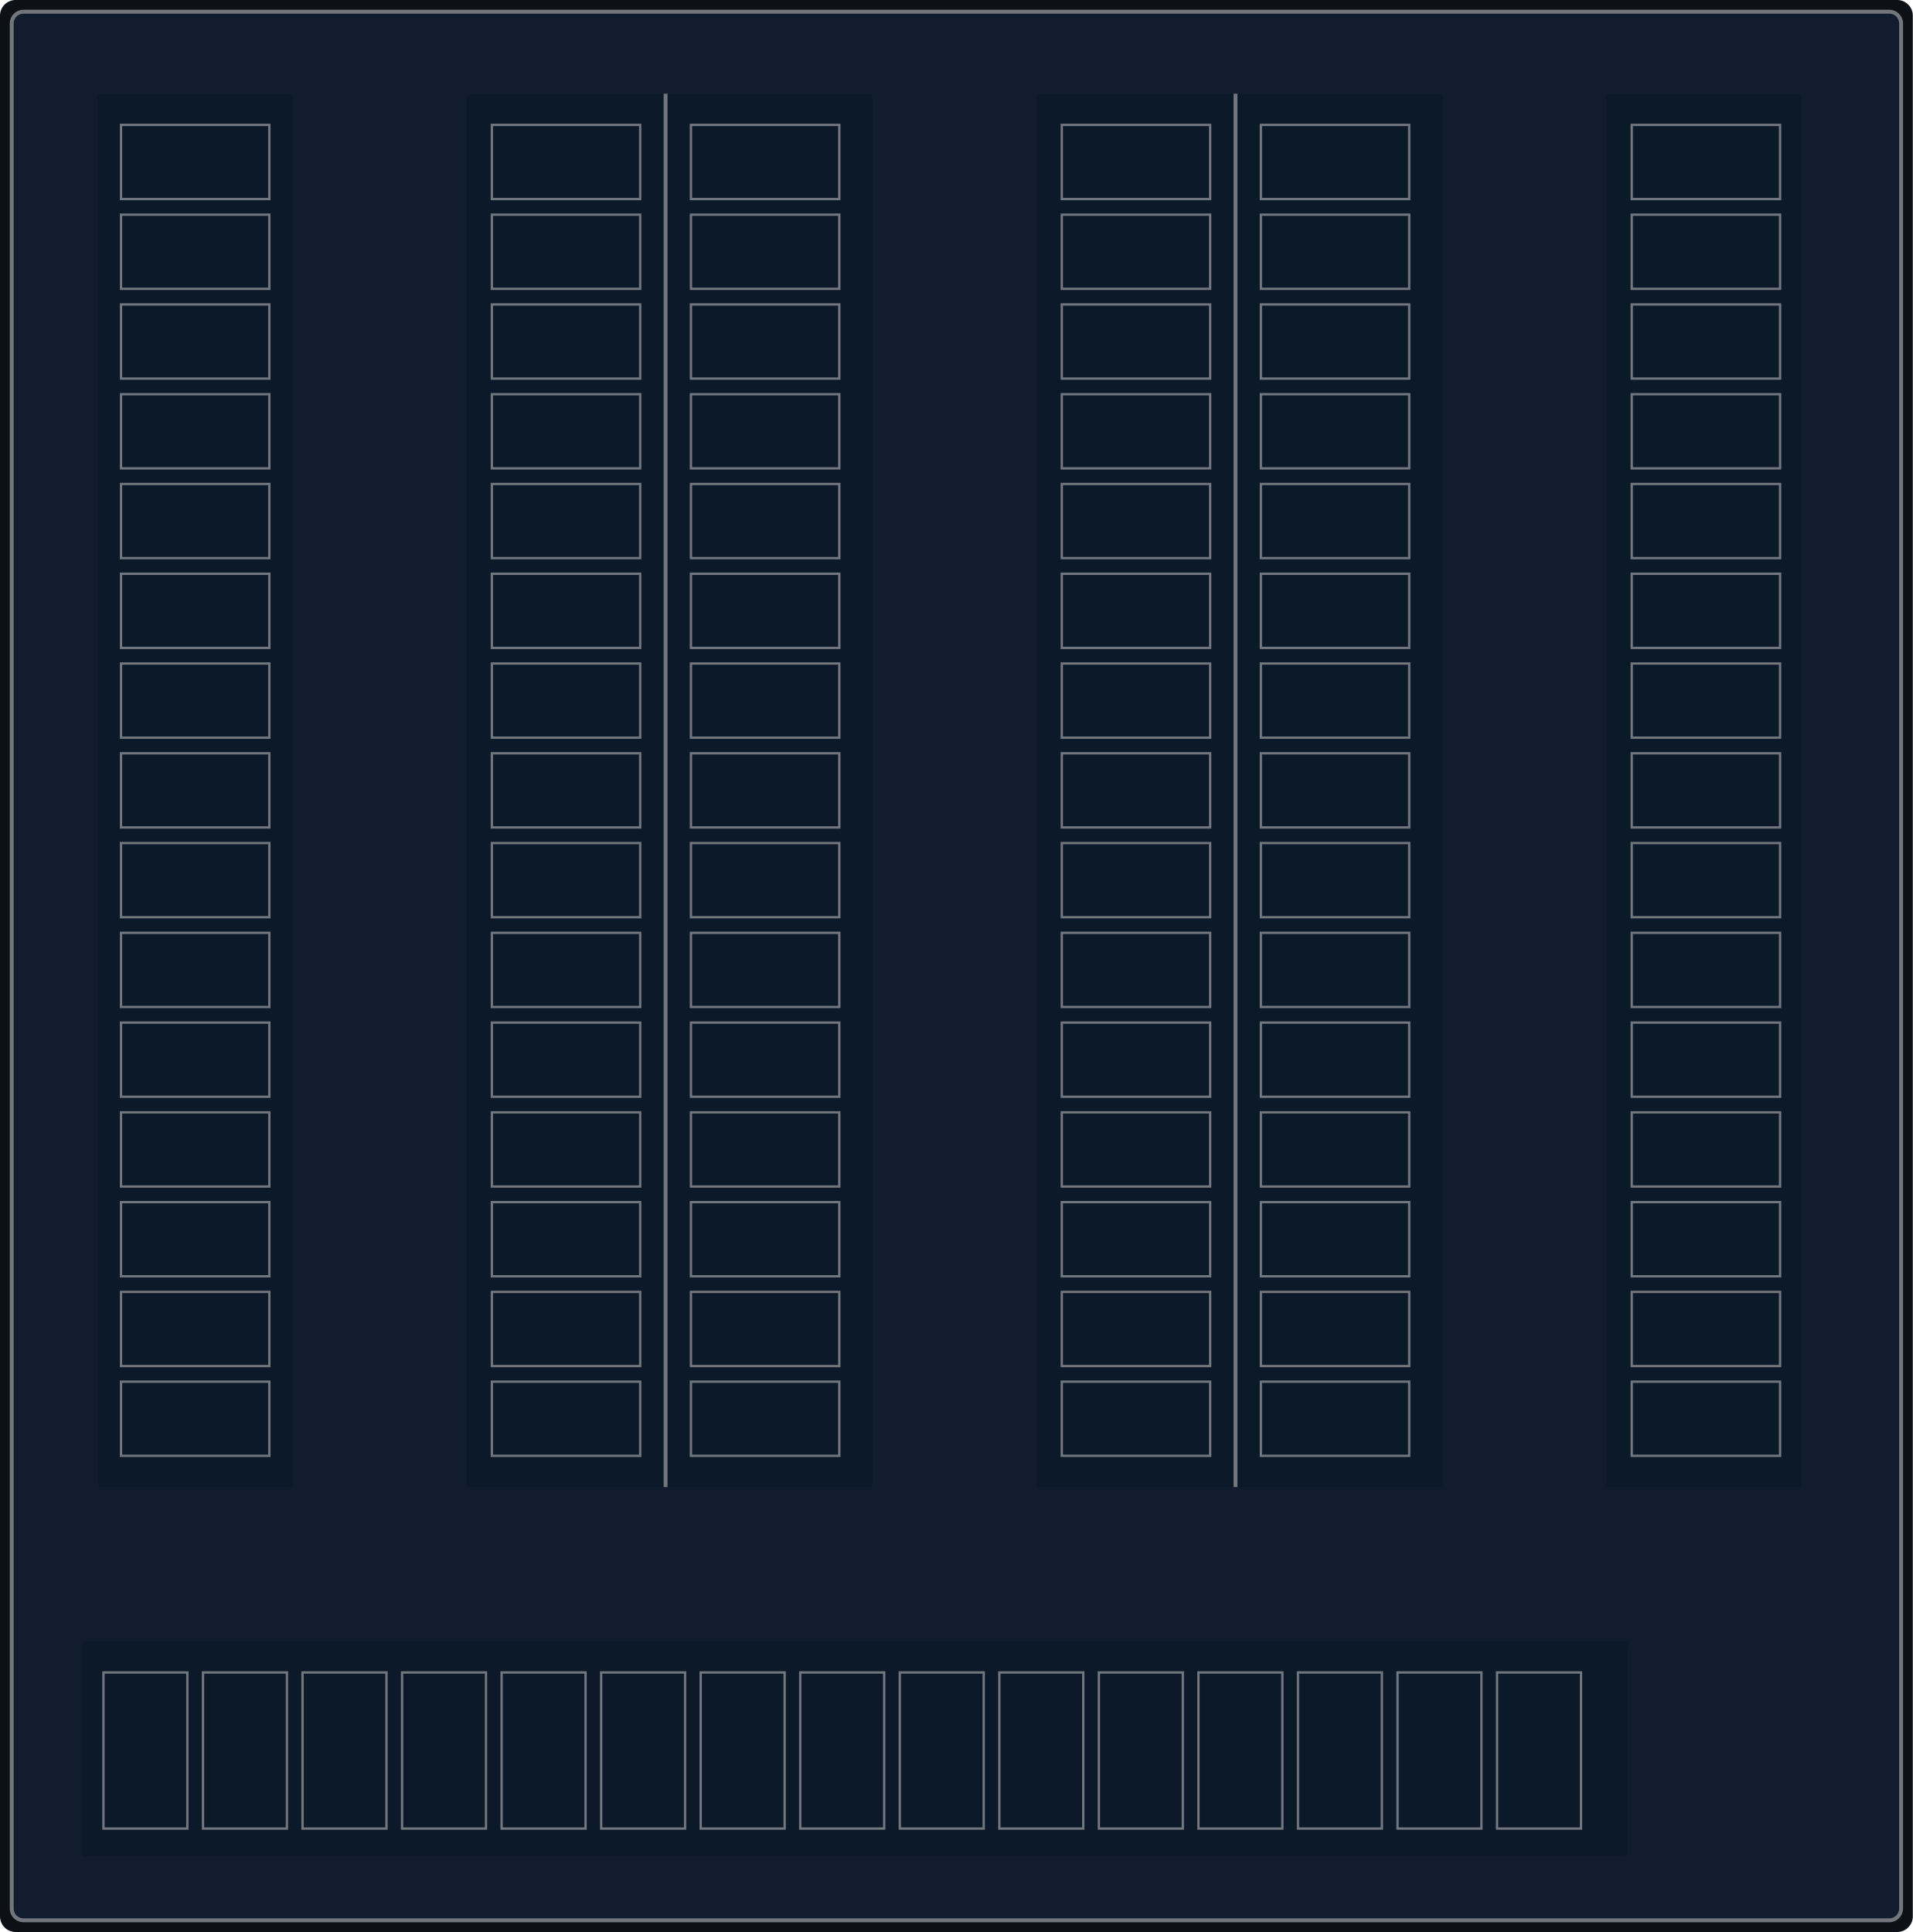
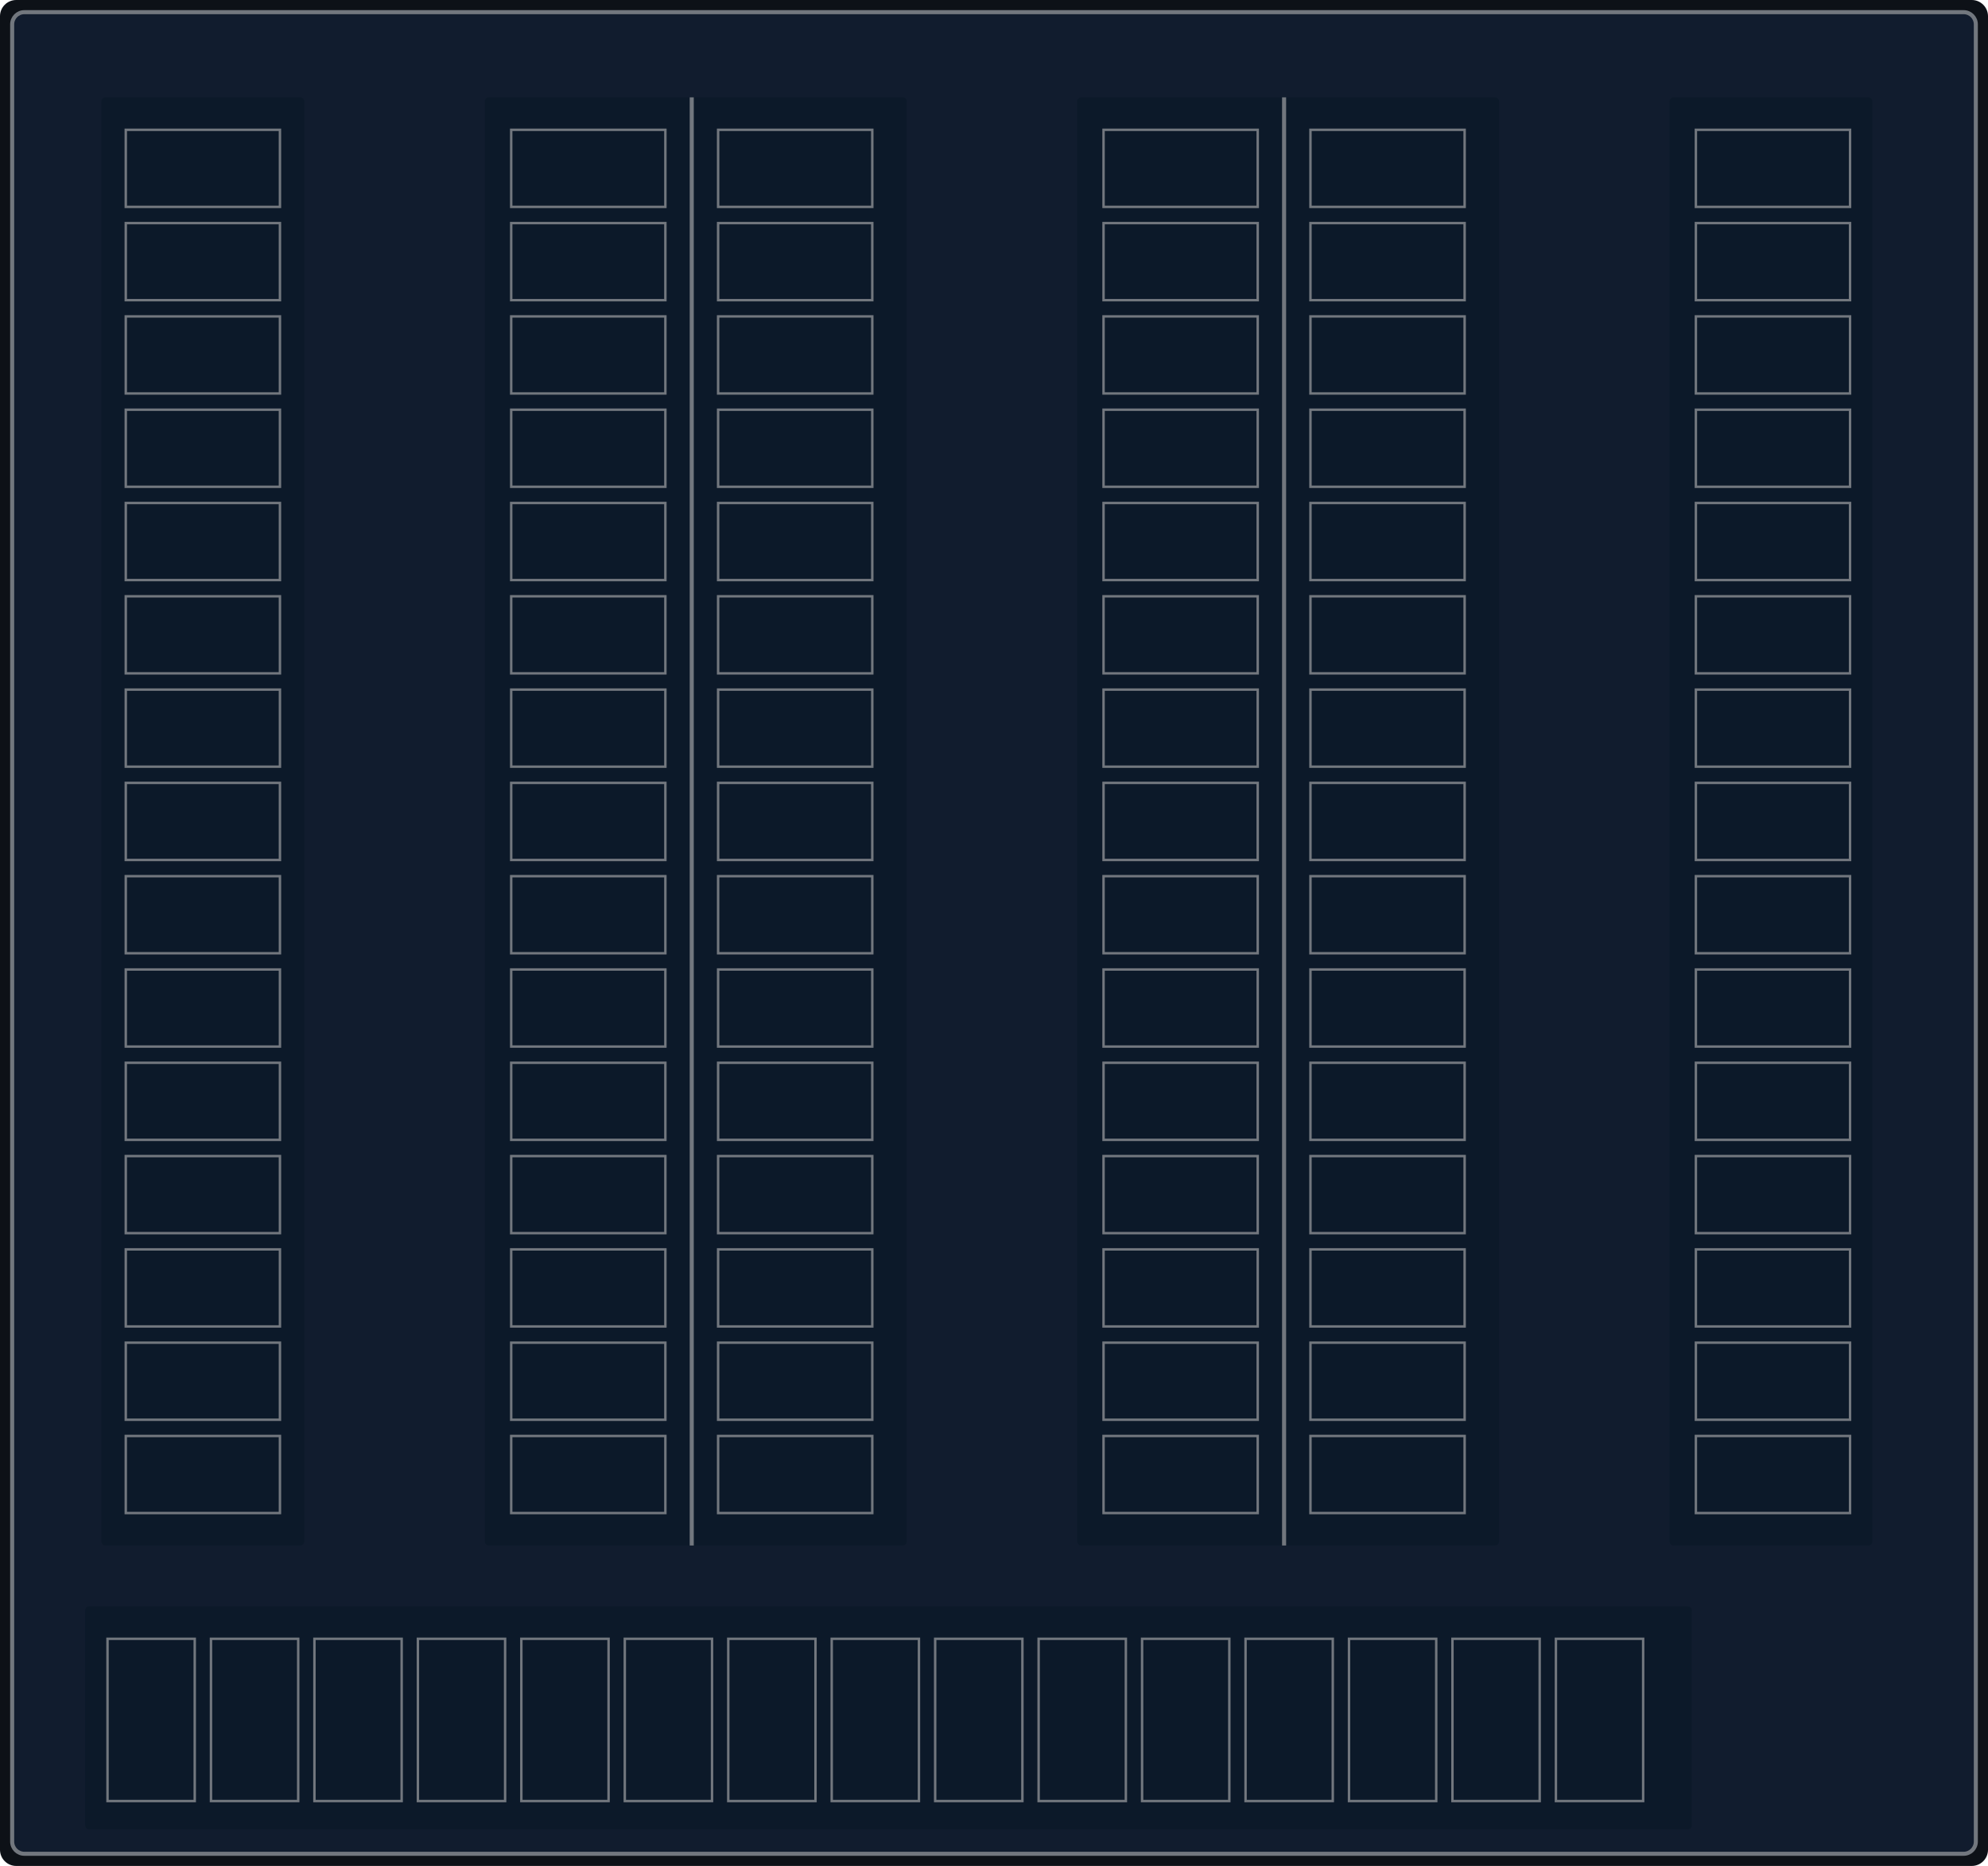
- <svg xmlns="http://www.w3.org/2000/svg" width="980" height="990" viewBox="0 0 980 990">
-   <rect width="980" height="990" fill="#0d1117" rx="8" />
-   <rect x="6" y="6" width="968" height="978" fill="#111c2e" stroke="#72777e" stroke-width="2" rx="6" />
+ <svg xmlns="http://www.w3.org/2000/svg" width="980" height="920" viewBox="0 0 980 920">
+   <rect width="980" height="920" fill="#0d1117" rx="8" />
+   <rect x="6" y="6" width="968" height="908" fill="#111c2e" stroke="#72777e" stroke-width="2" rx="6" />
  <rect x="50" y="48" width="100" height="714" fill="#0c1929" rx="2" />
  <rect x="239" y="48" width="208" height="714" fill="#0c1929" rx="2" />
  <rect x="531" y="48" width="208" height="714" fill="#0c1929" rx="2" />
  <rect x="823" y="48" width="100" height="714" fill="#0c1929" rx="2" />
-   <rect x="42" y="841" width="792" height="110" fill="#0c1929" rx="2" />
+   <rect x="42" y="792" width="792" height="110" fill="#0c1929" rx="2" />
  <line x1="341" y1="48" x2="341" y2="762" stroke="#72777e" stroke-width="2" />
  <line x1="633" y1="48" x2="633" y2="762" stroke="#72777e" stroke-width="2" />
  <rect x="62" y="64" width="76" height="38" fill="none" stroke="#72777e" stroke-width="1.2" />
  <rect x="62" y="110" width="76" height="38" fill="none" stroke="#72777e" stroke-width="1.2" />
  <rect x="62" y="156" width="76" height="38" fill="none" stroke="#72777e" stroke-width="1.2" />
  <rect x="62" y="202" width="76" height="38" fill="none" stroke="#72777e" stroke-width="1.2" />
  <rect x="62" y="248" width="76" height="38" fill="none" stroke="#72777e" stroke-width="1.2" />
  <rect x="62" y="294" width="76" height="38" fill="none" stroke="#72777e" stroke-width="1.2" />
  <rect x="62" y="340" width="76" height="38" fill="none" stroke="#72777e" stroke-width="1.2" />
  <rect x="62" y="386" width="76" height="38" fill="none" stroke="#72777e" stroke-width="1.2" />
  <rect x="62" y="432" width="76" height="38" fill="none" stroke="#72777e" stroke-width="1.2" />
  <rect x="62" y="478" width="76" height="38" fill="none" stroke="#72777e" stroke-width="1.2" />
  <rect x="62" y="524" width="76" height="38" fill="none" stroke="#72777e" stroke-width="1.2" />
  <rect x="62" y="570" width="76" height="38" fill="none" stroke="#72777e" stroke-width="1.2" />
  <rect x="62" y="616" width="76" height="38" fill="none" stroke="#72777e" stroke-width="1.2" />
  <rect x="62" y="662" width="76" height="38" fill="none" stroke="#72777e" stroke-width="1.2" />
  <rect x="62" y="708" width="76" height="38" fill="none" stroke="#72777e" stroke-width="1.2" />
  <rect x="252" y="64" width="76" height="38" fill="none" stroke="#72777e" stroke-width="1.2" />
  <rect x="252" y="110" width="76" height="38" fill="none" stroke="#72777e" stroke-width="1.2" />
  <rect x="252" y="156" width="76" height="38" fill="none" stroke="#72777e" stroke-width="1.2" />
  <rect x="252" y="202" width="76" height="38" fill="none" stroke="#72777e" stroke-width="1.2" />
  <rect x="252" y="248" width="76" height="38" fill="none" stroke="#72777e" stroke-width="1.2" />
  <rect x="252" y="294" width="76" height="38" fill="none" stroke="#72777e" stroke-width="1.2" />
  <rect x="252" y="340" width="76" height="38" fill="none" stroke="#72777e" stroke-width="1.2" />
  <rect x="252" y="386" width="76" height="38" fill="none" stroke="#72777e" stroke-width="1.2" />
  <rect x="252" y="432" width="76" height="38" fill="none" stroke="#72777e" stroke-width="1.2" />
  <rect x="252" y="478" width="76" height="38" fill="none" stroke="#72777e" stroke-width="1.2" />
  <rect x="252" y="524" width="76" height="38" fill="none" stroke="#72777e" stroke-width="1.2" />
  <rect x="252" y="570" width="76" height="38" fill="none" stroke="#72777e" stroke-width="1.2" />
  <rect x="252" y="616" width="76" height="38" fill="none" stroke="#72777e" stroke-width="1.2" />
  <rect x="252" y="662" width="76" height="38" fill="none" stroke="#72777e" stroke-width="1.2" />
  <rect x="252" y="708" width="76" height="38" fill="none" stroke="#72777e" stroke-width="1.2" />
  <rect x="354" y="64" width="76" height="38" fill="none" stroke="#72777e" stroke-width="1.2" />
  <rect x="354" y="110" width="76" height="38" fill="none" stroke="#72777e" stroke-width="1.2" />
  <rect x="354" y="156" width="76" height="38" fill="none" stroke="#72777e" stroke-width="1.2" />
  <rect x="354" y="202" width="76" height="38" fill="none" stroke="#72777e" stroke-width="1.2" />
  <rect x="354" y="248" width="76" height="38" fill="none" stroke="#72777e" stroke-width="1.2" />
  <rect x="354" y="294" width="76" height="38" fill="none" stroke="#72777e" stroke-width="1.2" />
  <rect x="354" y="340" width="76" height="38" fill="none" stroke="#72777e" stroke-width="1.2" />
  <rect x="354" y="386" width="76" height="38" fill="none" stroke="#72777e" stroke-width="1.2" />
  <rect x="354" y="432" width="76" height="38" fill="none" stroke="#72777e" stroke-width="1.2" />
  <rect x="354" y="478" width="76" height="38" fill="none" stroke="#72777e" stroke-width="1.2" />
  <rect x="354" y="524" width="76" height="38" fill="none" stroke="#72777e" stroke-width="1.2" />
  <rect x="354" y="570" width="76" height="38" fill="none" stroke="#72777e" stroke-width="1.2" />
  <rect x="354" y="616" width="76" height="38" fill="none" stroke="#72777e" stroke-width="1.2" />
  <rect x="354" y="662" width="76" height="38" fill="none" stroke="#72777e" stroke-width="1.2" />
  <rect x="354" y="708" width="76" height="38" fill="none" stroke="#72777e" stroke-width="1.2" />
  <rect x="544" y="64" width="76" height="38" fill="none" stroke="#72777e" stroke-width="1.2" />
  <rect x="544" y="110" width="76" height="38" fill="none" stroke="#72777e" stroke-width="1.2" />
  <rect x="544" y="156" width="76" height="38" fill="none" stroke="#72777e" stroke-width="1.2" />
  <rect x="544" y="202" width="76" height="38" fill="none" stroke="#72777e" stroke-width="1.2" />
  <rect x="544" y="248" width="76" height="38" fill="none" stroke="#72777e" stroke-width="1.2" />
  <rect x="544" y="294" width="76" height="38" fill="none" stroke="#72777e" stroke-width="1.2" />
  <rect x="544" y="340" width="76" height="38" fill="none" stroke="#72777e" stroke-width="1.2" />
  <rect x="544" y="386" width="76" height="38" fill="none" stroke="#72777e" stroke-width="1.2" />
  <rect x="544" y="432" width="76" height="38" fill="none" stroke="#72777e" stroke-width="1.2" />
  <rect x="544" y="478" width="76" height="38" fill="none" stroke="#72777e" stroke-width="1.2" />
  <rect x="544" y="524" width="76" height="38" fill="none" stroke="#72777e" stroke-width="1.2" />
  <rect x="544" y="570" width="76" height="38" fill="none" stroke="#72777e" stroke-width="1.2" />
  <rect x="544" y="616" width="76" height="38" fill="none" stroke="#72777e" stroke-width="1.2" />
  <rect x="544" y="662" width="76" height="38" fill="none" stroke="#72777e" stroke-width="1.2" />
  <rect x="544" y="708" width="76" height="38" fill="none" stroke="#72777e" stroke-width="1.2" />
  <rect x="646" y="64" width="76" height="38" fill="none" stroke="#72777e" stroke-width="1.2" />
  <rect x="646" y="110" width="76" height="38" fill="none" stroke="#72777e" stroke-width="1.2" />
  <rect x="646" y="156" width="76" height="38" fill="none" stroke="#72777e" stroke-width="1.2" />
  <rect x="646" y="202" width="76" height="38" fill="none" stroke="#72777e" stroke-width="1.2" />
  <rect x="646" y="248" width="76" height="38" fill="none" stroke="#72777e" stroke-width="1.2" />
  <rect x="646" y="294" width="76" height="38" fill="none" stroke="#72777e" stroke-width="1.2" />
  <rect x="646" y="340" width="76" height="38" fill="none" stroke="#72777e" stroke-width="1.2" />
  <rect x="646" y="386" width="76" height="38" fill="none" stroke="#72777e" stroke-width="1.2" />
  <rect x="646" y="432" width="76" height="38" fill="none" stroke="#72777e" stroke-width="1.2" />
  <rect x="646" y="478" width="76" height="38" fill="none" stroke="#72777e" stroke-width="1.2" />
  <rect x="646" y="524" width="76" height="38" fill="none" stroke="#72777e" stroke-width="1.2" />
  <rect x="646" y="570" width="76" height="38" fill="none" stroke="#72777e" stroke-width="1.2" />
  <rect x="646" y="616" width="76" height="38" fill="none" stroke="#72777e" stroke-width="1.2" />
  <rect x="646" y="662" width="76" height="38" fill="none" stroke="#72777e" stroke-width="1.2" />
  <rect x="646" y="708" width="76" height="38" fill="none" stroke="#72777e" stroke-width="1.2" />
  <rect x="836" y="64" width="76" height="38" fill="none" stroke="#72777e" stroke-width="1.2" />
  <rect x="836" y="110" width="76" height="38" fill="none" stroke="#72777e" stroke-width="1.2" />
  <rect x="836" y="156" width="76" height="38" fill="none" stroke="#72777e" stroke-width="1.2" />
  <rect x="836" y="202" width="76" height="38" fill="none" stroke="#72777e" stroke-width="1.2" />
  <rect x="836" y="248" width="76" height="38" fill="none" stroke="#72777e" stroke-width="1.2" />
  <rect x="836" y="294" width="76" height="38" fill="none" stroke="#72777e" stroke-width="1.2" />
  <rect x="836" y="340" width="76" height="38" fill="none" stroke="#72777e" stroke-width="1.2" />
  <rect x="836" y="386" width="76" height="38" fill="none" stroke="#72777e" stroke-width="1.2" />
  <rect x="836" y="432" width="76" height="38" fill="none" stroke="#72777e" stroke-width="1.2" />
  <rect x="836" y="478" width="76" height="38" fill="none" stroke="#72777e" stroke-width="1.2" />
  <rect x="836" y="524" width="76" height="38" fill="none" stroke="#72777e" stroke-width="1.2" />
  <rect x="836" y="570" width="76" height="38" fill="none" stroke="#72777e" stroke-width="1.2" />
  <rect x="836" y="616" width="76" height="38" fill="none" stroke="#72777e" stroke-width="1.2" />
  <rect x="836" y="662" width="76" height="38" fill="none" stroke="#72777e" stroke-width="1.2" />
  <rect x="836" y="708" width="76" height="38" fill="none" stroke="#72777e" stroke-width="1.2" />
-   <rect x="53" y="857" width="43" height="80" fill="none" stroke="#72777e" stroke-width="1.2" />
-   <rect x="104" y="857" width="43" height="80" fill="none" stroke="#72777e" stroke-width="1.2" />
-   <rect x="155" y="857" width="43" height="80" fill="none" stroke="#72777e" stroke-width="1.2" />
-   <rect x="206" y="857" width="43" height="80" fill="none" stroke="#72777e" stroke-width="1.2" />
-   <rect x="257" y="857" width="43" height="80" fill="none" stroke="#72777e" stroke-width="1.2" />
-   <rect x="308" y="857" width="43" height="80" fill="none" stroke="#72777e" stroke-width="1.2" />
-   <rect x="359" y="857" width="43" height="80" fill="none" stroke="#72777e" stroke-width="1.2" />
-   <rect x="410" y="857" width="43" height="80" fill="none" stroke="#72777e" stroke-width="1.2" />
-   <rect x="461" y="857" width="43" height="80" fill="none" stroke="#72777e" stroke-width="1.2" />
-   <rect x="512" y="857" width="43" height="80" fill="none" stroke="#72777e" stroke-width="1.2" />
-   <rect x="563" y="857" width="43" height="80" fill="none" stroke="#72777e" stroke-width="1.2" />
-   <rect x="614" y="857" width="43" height="80" fill="none" stroke="#72777e" stroke-width="1.2" />
-   <rect x="665" y="857" width="43" height="80" fill="none" stroke="#72777e" stroke-width="1.2" />
-   <rect x="716" y="857" width="43" height="80" fill="none" stroke="#72777e" stroke-width="1.2" />
-   <rect x="767" y="857" width="43" height="80" fill="none" stroke="#72777e" stroke-width="1.2" />
+   <rect x="53" y="808" width="43" height="80" fill="none" stroke="#72777e" stroke-width="1.2" />
+   <rect x="104" y="808" width="43" height="80" fill="none" stroke="#72777e" stroke-width="1.2" />
+   <rect x="155" y="808" width="43" height="80" fill="none" stroke="#72777e" stroke-width="1.2" />
+   <rect x="206" y="808" width="43" height="80" fill="none" stroke="#72777e" stroke-width="1.2" />
+   <rect x="257" y="808" width="43" height="80" fill="none" stroke="#72777e" stroke-width="1.2" />
+   <rect x="308" y="808" width="43" height="80" fill="none" stroke="#72777e" stroke-width="1.2" />
+   <rect x="359" y="808" width="43" height="80" fill="none" stroke="#72777e" stroke-width="1.2" />
+   <rect x="410" y="808" width="43" height="80" fill="none" stroke="#72777e" stroke-width="1.2" />
+   <rect x="461" y="808" width="43" height="80" fill="none" stroke="#72777e" stroke-width="1.2" />
+   <rect x="512" y="808" width="43" height="80" fill="none" stroke="#72777e" stroke-width="1.2" />
+   <rect x="563" y="808" width="43" height="80" fill="none" stroke="#72777e" stroke-width="1.2" />
+   <rect x="614" y="808" width="43" height="80" fill="none" stroke="#72777e" stroke-width="1.2" />
+   <rect x="665" y="808" width="43" height="80" fill="none" stroke="#72777e" stroke-width="1.2" />
+   <rect x="716" y="808" width="43" height="80" fill="none" stroke="#72777e" stroke-width="1.2" />
+   <rect x="767" y="808" width="43" height="80" fill="none" stroke="#72777e" stroke-width="1.2" />
</svg>
